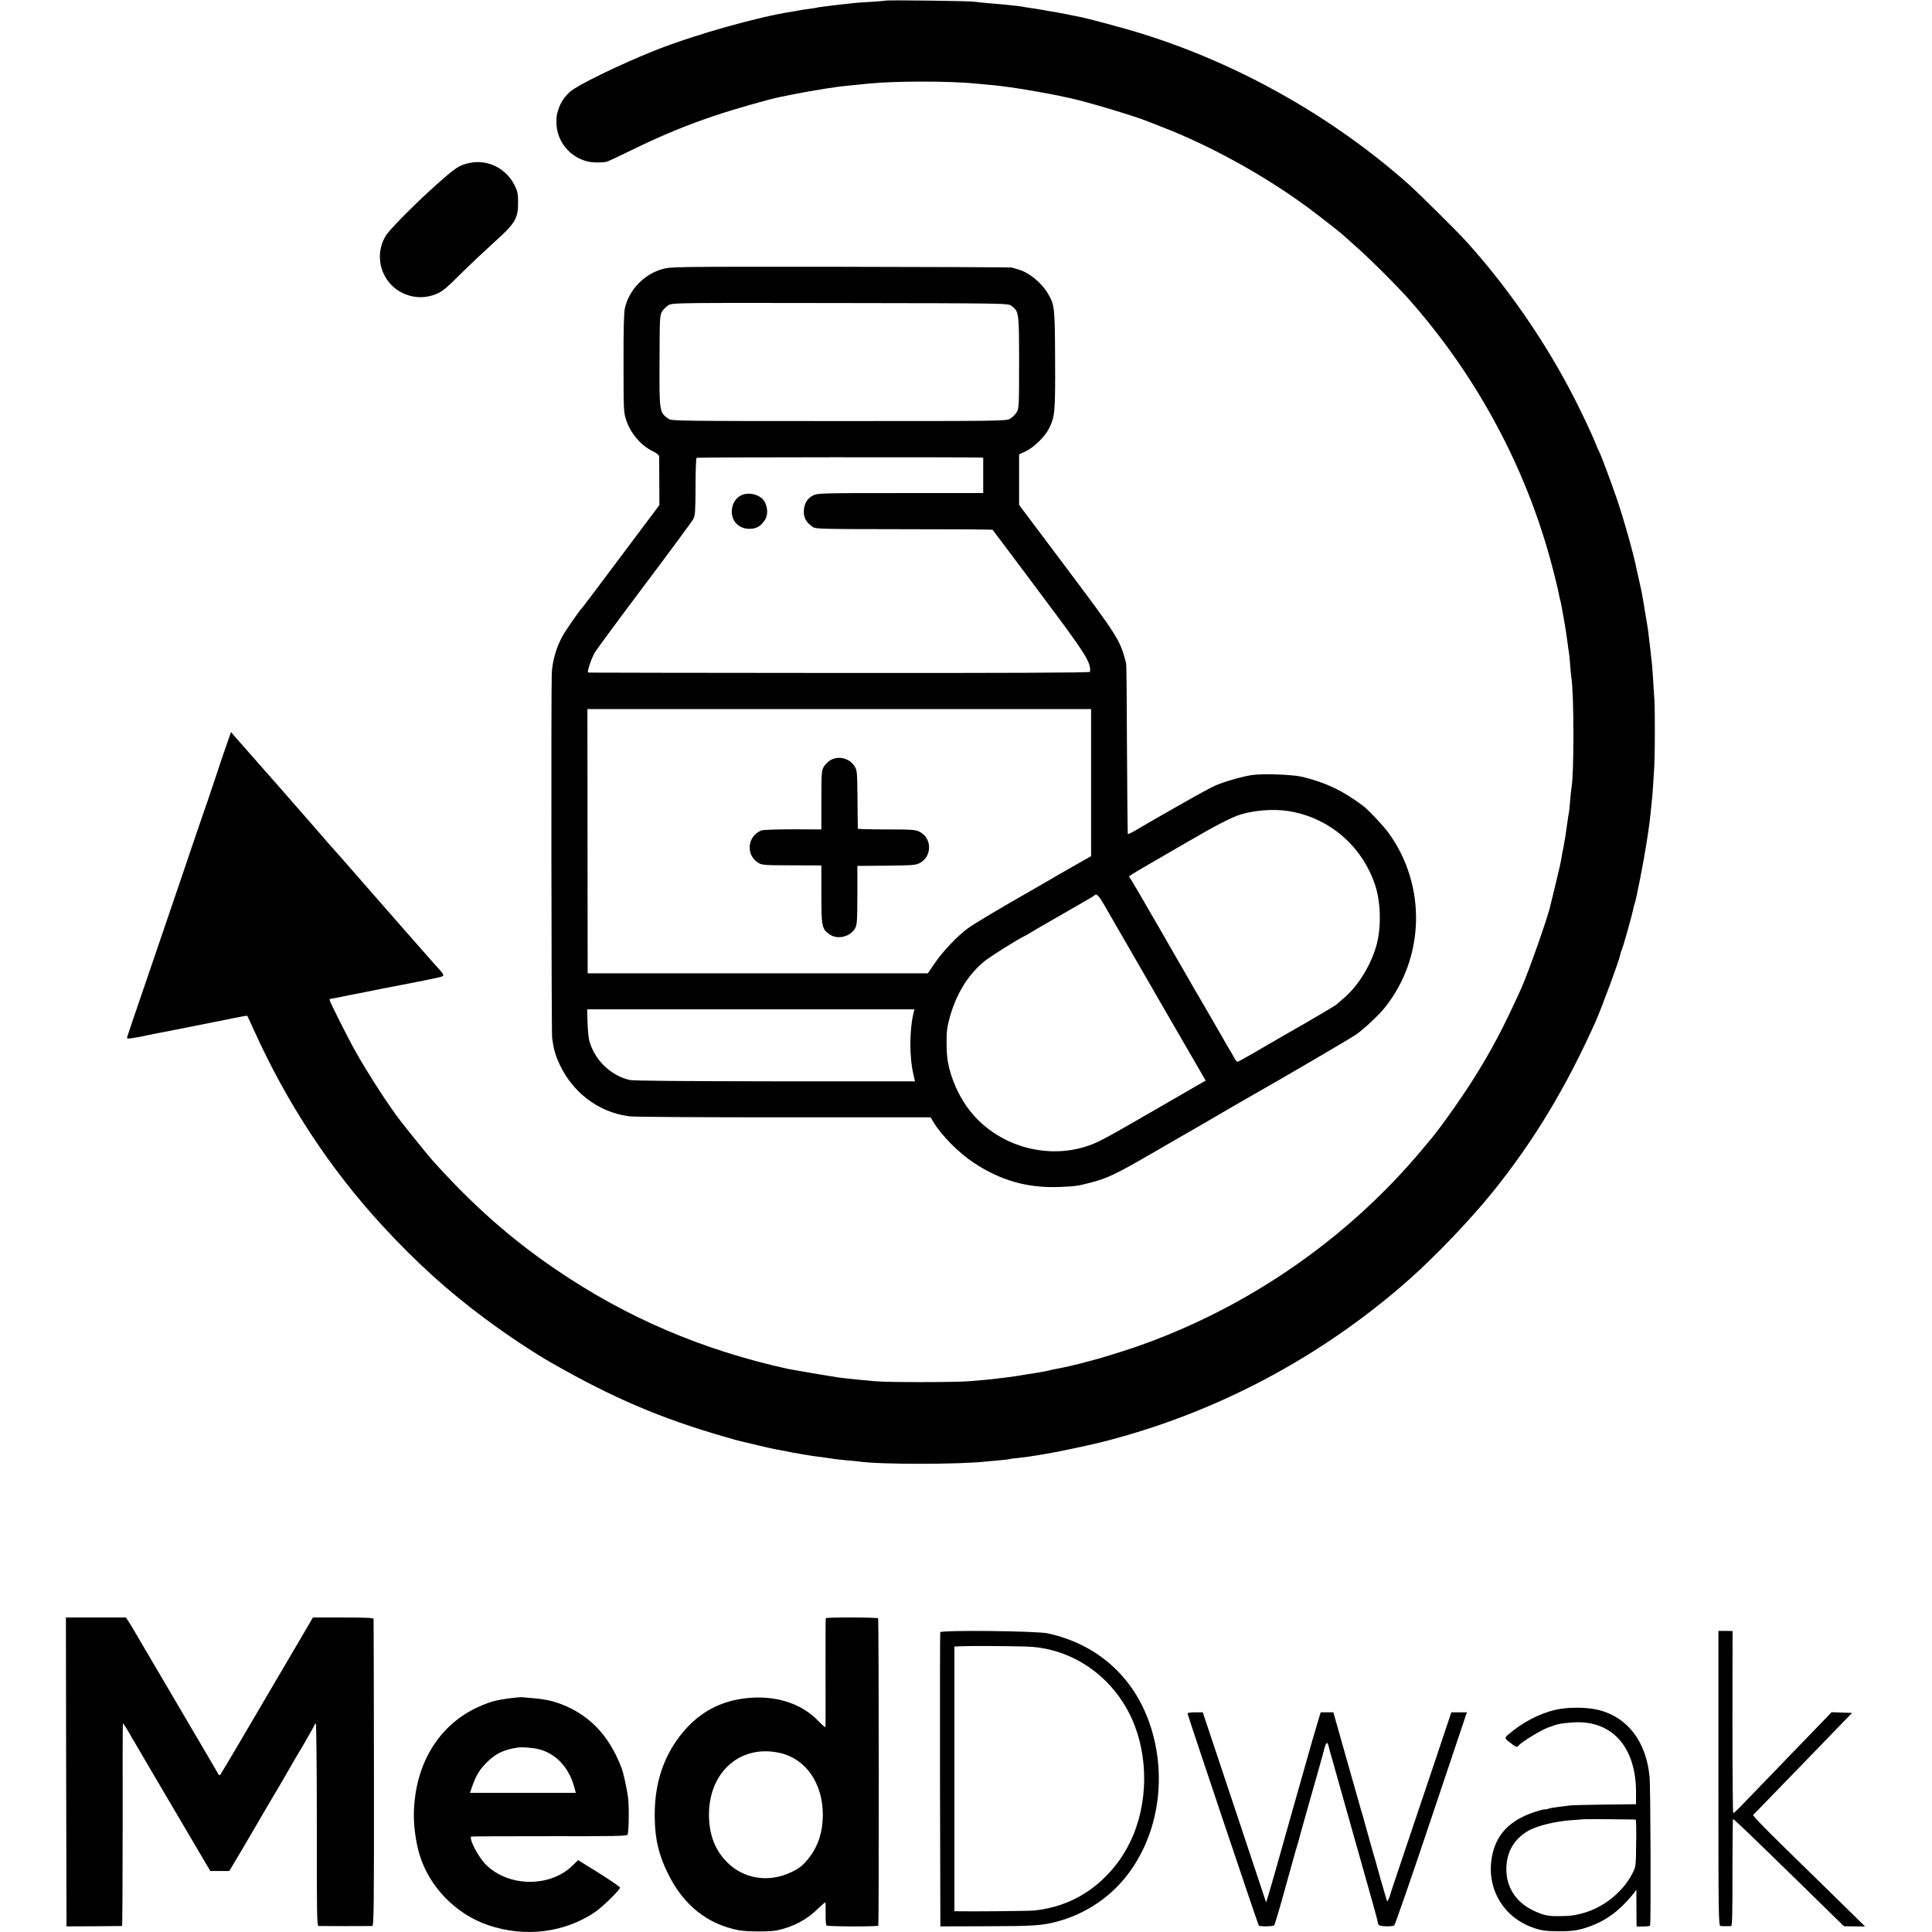
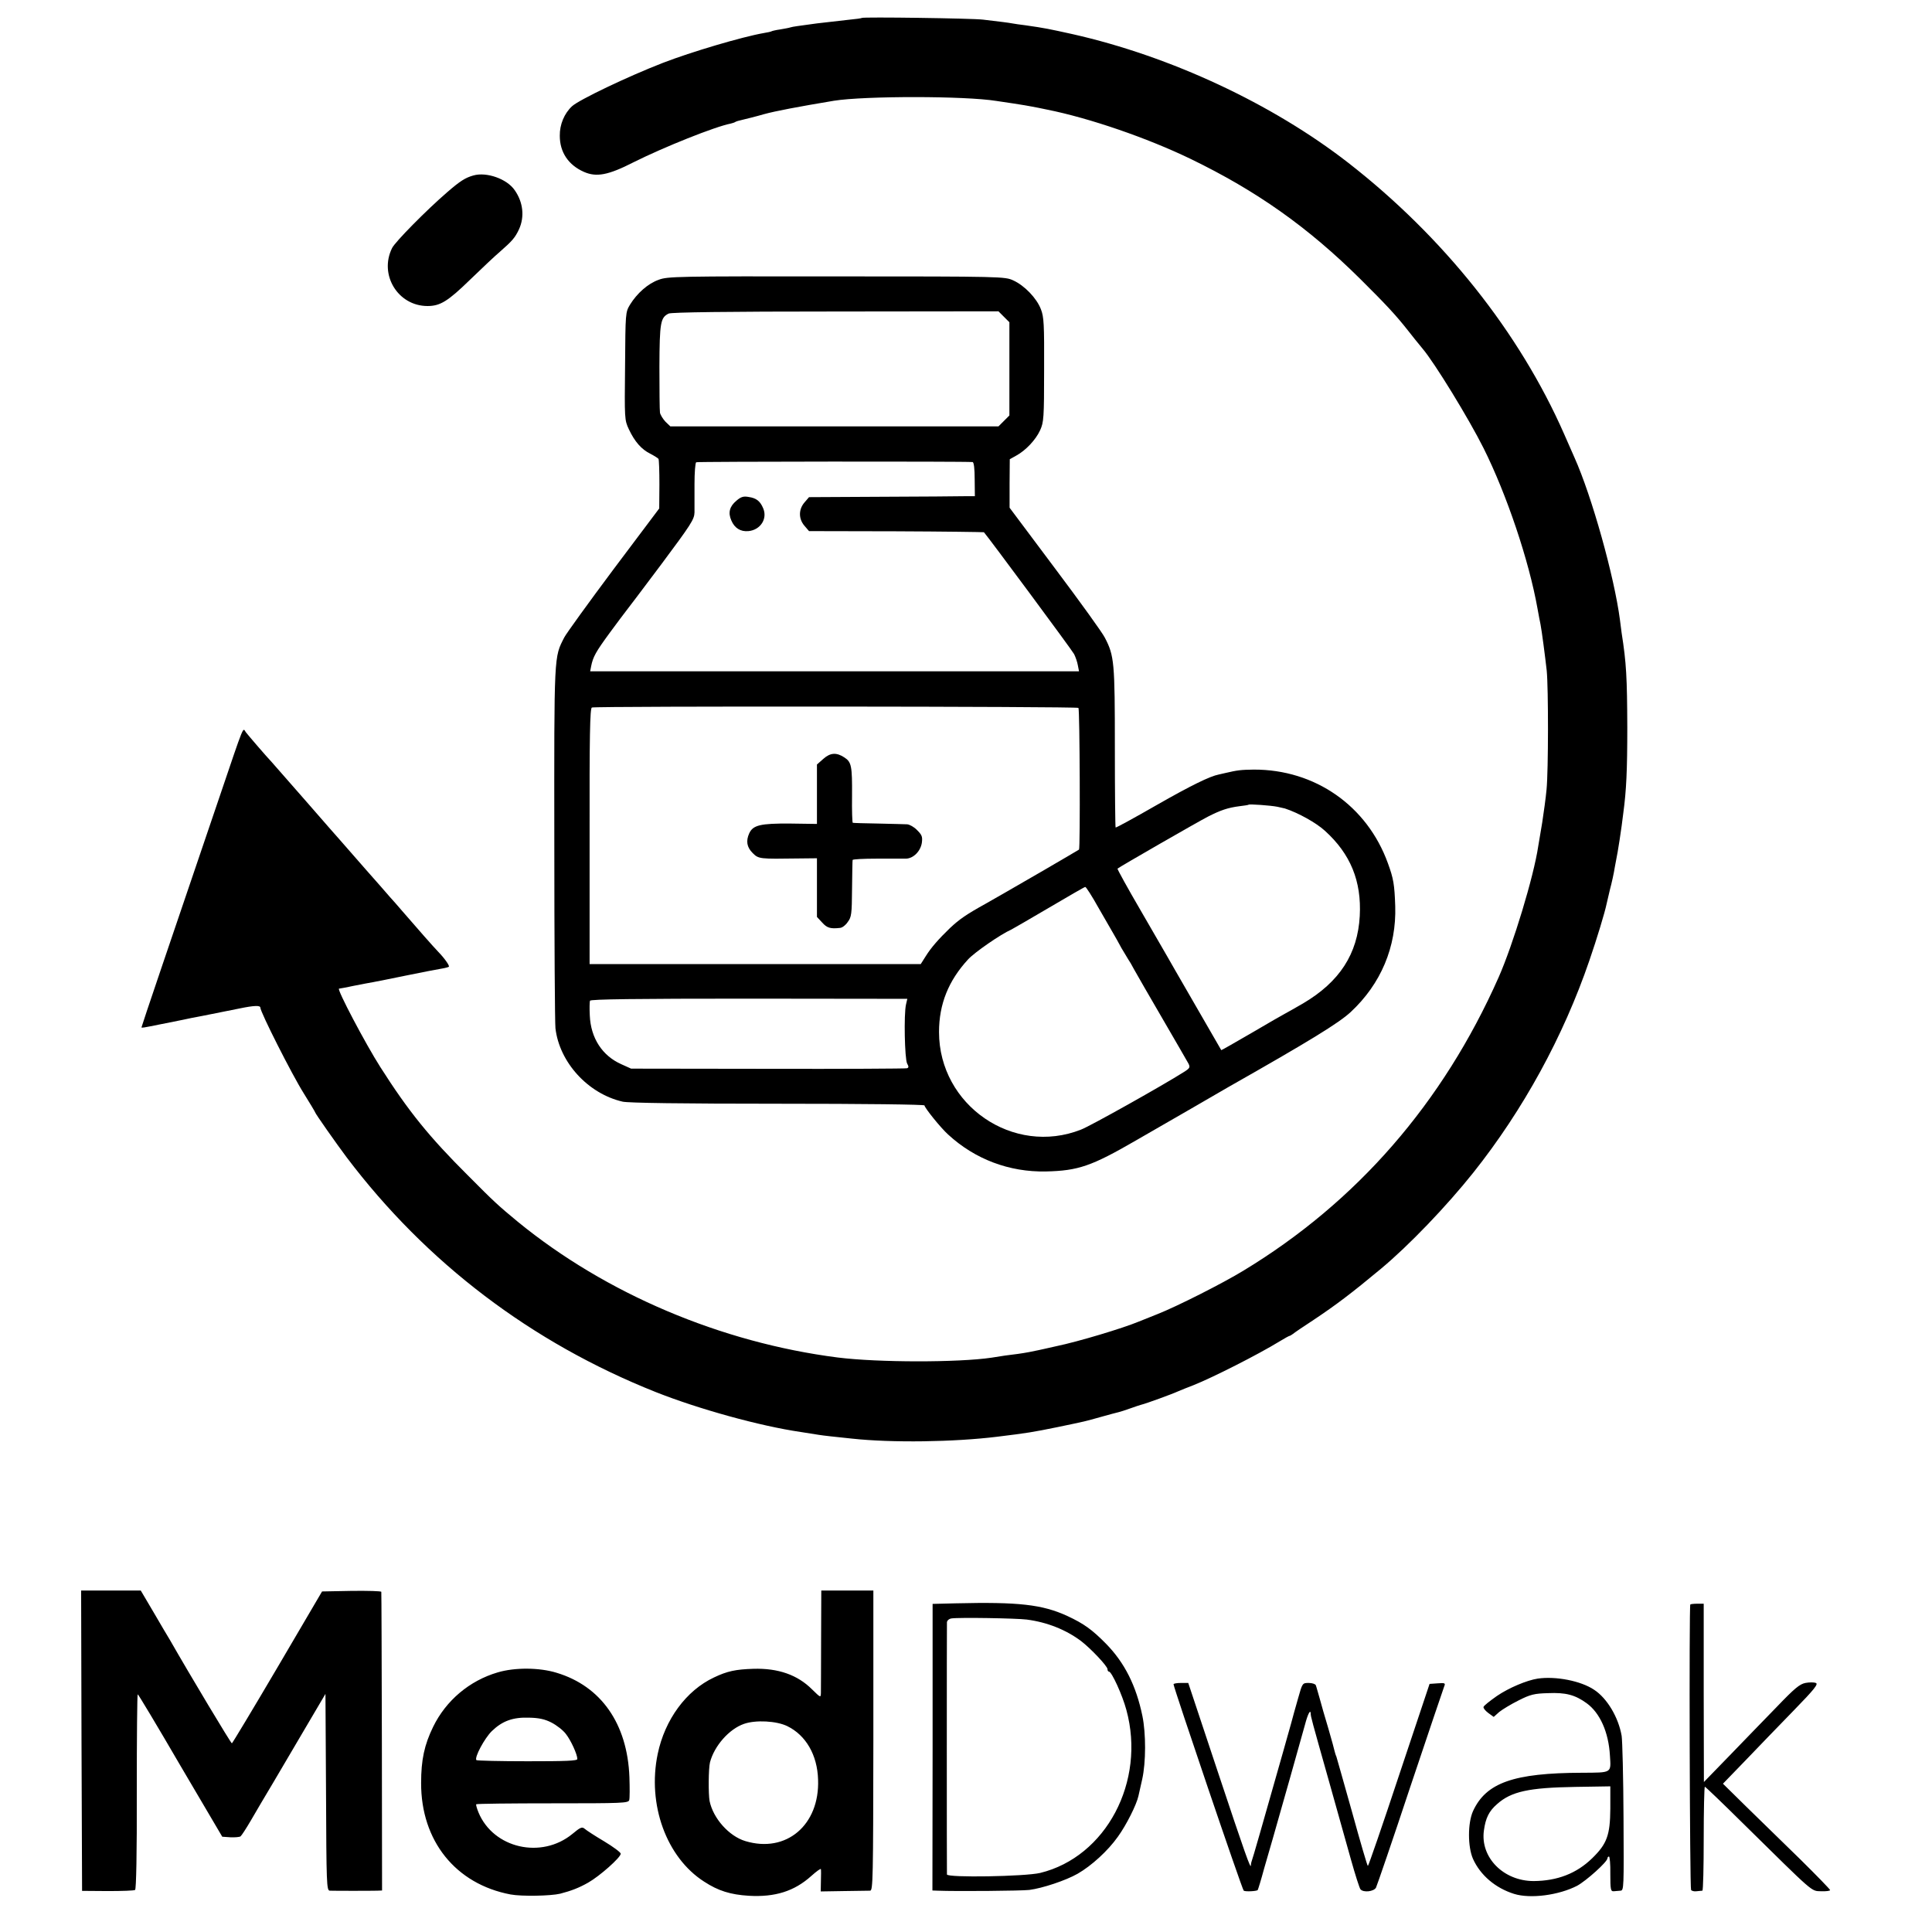
- <svg xmlns="http://www.w3.org/2000/svg" version="1.0" width="1583pt" height="1583pt" viewBox="0 0 1583 1583" preserveAspectRatio="xMidYMid meet">
-   <g transform="translate(0,1583) scale(0.1,-0.1)" fill="#000000" stroke="none">
-     <path d="M7259 15825 c-2 -1 -56 -6 -119 -10 -63 -3 -128 -8 -145 -10 -16 -2 -57 -7 -90 -10 -107 -12 -202 -24 -225 -30 -8 -2 -37 -6 -65 -10 -27 -3 -57 -8 -65 -10 -8 -2 -31 -6 -51 -9 -277 -41 -801 -188 -1129 -318 -287 -114 -645 -288 -702 -342 -58 -55 -85 -103 -105 -186 -2 -8 -4 -34 -4 -57 -3 -180 146 -333 324 -334 36 -1 76 2 89 6 13 4 104 46 203 95 238 117 458 208 690 285 158 53 443 134 529 151 11 2 44 8 71 14 97 20 245 46 306 55 25 3 57 8 70 10 13 2 44 7 69 9 85 9 155 16 205 21 222 22 658 22 885 0 19 -2 67 -6 105 -10 39 -3 85 -8 103 -11 17 -2 49 -6 70 -9 118 -17 301 -49 407 -71 38 -9 78 -17 87 -19 128 -27 545 -152 633 -190 17 -7 68 -27 115 -45 393 -151 844 -400 1200 -663 99 -74 278 -214 295 -232 6 -6 44 -40 85 -76 100 -86 337 -321 442 -439 528 -595 924 -1310 1142 -2068 34 -117 79 -296 90 -355 2 -15 7 -35 10 -45 5 -18 6 -22 32 -167 16 -94 18 -108 29 -190 3 -27 8 -59 10 -70 2 -11 7 -56 10 -100 3 -44 8 -91 10 -105 22 -130 23 -792 1 -905 -2 -11 -7 -58 -11 -105 -3 -47 -8 -92 -10 -100 -2 -8 -7 -35 -10 -60 -3 -25 -8 -56 -10 -70 -2 -14 -7 -45 -10 -70 -4 -25 -11 -65 -16 -90 -6 -25 -13 -63 -16 -85 -3 -22 -23 -112 -45 -200 -22 -88 -41 -169 -44 -181 -16 -84 -179 -546 -238 -679 -144 -319 -248 -517 -399 -755 -104 -165 -292 -428 -362 -506 -5 -7 -28 -33 -50 -60 -617 -739 -1445 -1309 -2360 -1624 -102 -35 -308 -98 -337 -104 -7 -2 -33 -8 -58 -15 -25 -7 -52 -15 -60 -16 -8 -2 -44 -10 -80 -19 -36 -8 -81 -18 -100 -21 -19 -3 -51 -10 -70 -15 -19 -5 -51 -11 -70 -14 -19 -3 -75 -12 -125 -20 -49 -8 -112 -18 -140 -21 -27 -3 -68 -8 -90 -11 -51 -6 -96 -11 -220 -21 -122 -10 -684 -10 -780 0 -38 4 -97 10 -130 12 -33 3 -76 8 -95 10 -19 3 -55 7 -80 10 -44 6 -366 61 -405 69 -705 156 -1321 420 -1900 814 -369 251 -678 524 -1007 889 -29 32 -197 239 -266 328 -90 115 -263 382 -367 566 -55 96 -215 414 -215 427 0 5 6 9 13 9 6 0 46 7 87 16 41 9 100 21 130 26 30 6 66 13 80 16 63 13 183 37 208 41 72 13 332 65 374 75 53 12 53 15 3 71 -17 18 -80 89 -140 158 -61 69 -124 141 -141 160 -17 19 -132 150 -254 290 -210 241 -332 380 -355 404 -6 6 -37 42 -70 81 -61 70 -112 129 -130 149 -9 10 -172 196 -246 281 -42 48 -197 224 -260 295 -32 36 -68 78 -82 93 l-24 29 -52 -149 c-28 -81 -53 -155 -55 -163 -4 -13 -59 -176 -74 -220 -3 -8 -6 -19 -8 -25 -2 -5 -17 -50 -35 -100 -17 -49 -105 -306 -194 -570 -90 -264 -223 -653 -295 -865 -73 -212 -134 -393 -137 -404 -5 -16 -1 -18 33 -13 43 6 76 12 144 27 25 5 56 12 70 14 14 3 117 23 230 45 113 23 216 43 230 46 14 2 81 16 149 30 68 14 125 24 127 22 1 -1 25 -52 53 -114 273 -605 627 -1143 1060 -1612 272 -295 533 -531 836 -756 173 -129 402 -281 543 -361 502 -287 890 -453 1411 -604 41 -12 81 -23 90 -26 9 -2 32 -8 51 -13 60 -15 264 -63 290 -67 14 -2 36 -7 50 -9 82 -17 89 -18 190 -35 55 -9 81 -13 175 -25 28 -4 61 -9 75 -11 14 -2 56 -6 95 -10 38 -3 80 -7 93 -9 160 -25 828 -25 1042 0 19 2 68 6 109 10 41 3 77 8 80 9 3 2 35 7 71 10 66 7 115 14 160 22 14 2 41 7 60 10 81 12 344 68 455 95 934 233 1809 695 2535 1339 218 194 501 490 686 720 333 414 599 855 840 1395 50 114 191 495 200 544 3 14 7 28 10 33 10 16 89 298 100 357 3 14 7 28 9 31 8 13 73 344 93 475 25 155 28 182 46 358 6 48 15 187 21 297 5 97 6 456 0 540 -11 178 -17 268 -20 295 -2 17 -7 57 -10 90 -4 33 -8 71 -10 85 -2 14 -6 48 -9 75 -3 28 -8 61 -11 75 -4 23 -9 53 -21 125 -2 17 -6 41 -9 55 -3 14 -7 40 -10 57 -3 18 -12 63 -21 100 -9 38 -18 79 -21 93 -20 112 -103 409 -166 595 -49 144 -136 375 -147 390 -4 6 -17 37 -30 70 -13 33 -60 137 -106 232 -237 495 -566 987 -939 1403 -72 81 -398 404 -483 480 -626 555 -1394 988 -2189 1235 -126 40 -450 127 -517 139 -12 2 -59 12 -106 21 -47 9 -98 19 -115 21 -16 3 -52 9 -80 14 -27 5 -70 12 -95 15 -25 3 -52 8 -60 10 -20 5 -166 20 -295 30 -38 3 -83 8 -100 11 -33 6 -721 15 -726 9z" />
-     <path d="M3849 14495 c-70 -14 -103 -32 -186 -102 -175 -147 -455 -423 -499 -490 -83 -130 -64 -301 46 -411 86 -86 216 -118 330 -83 77 24 99 41 248 190 70 69 188 180 262 247 170 152 195 193 195 323 0 74 -4 94 -29 143 -68 138 -219 214 -367 183z" />
-     <path d="M5423 13624 c-148 -43 -269 -170 -303 -319 -8 -33 -12 -187 -11 -450 0 -382 1 -403 21 -465 37 -111 120 -209 218 -257 30 -14 52 -32 53 -42 0 -9 1 -102 1 -208 l1 -191 -314 -419 c-172 -230 -315 -420 -319 -423 -17 -14 -140 -192 -163 -235 -51 -95 -82 -206 -86 -305 -6 -128 -3 -2946 3 -2985 13 -89 19 -113 42 -172 104 -260 327 -437 594 -470 36 -5 605 -8 1265 -8 l1200 0 24 -40 c64 -106 205 -250 326 -330 220 -146 438 -209 695 -201 137 5 159 8 270 37 133 35 199 66 490 234 107 62 211 122 230 133 35 19 278 160 440 255 47 27 105 61 130 75 309 175 833 482 882 516 69 49 184 157 237 223 325 409 339 994 33 1422 -42 60 -171 197 -217 231 -167 124 -302 188 -495 235 -79 19 -331 28 -415 14 -84 -13 -229 -55 -300 -87 -33 -14 -150 -78 -260 -141 -110 -63 -213 -122 -230 -131 -16 -10 -73 -42 -125 -73 -52 -31 -96 -54 -99 -51 -2 2 -5 313 -7 692 -1 378 -4 696 -7 707 -49 191 -65 216 -491 784 l-386 514 0 207 0 207 52 24 c67 31 158 119 192 186 50 99 53 135 51 568 -2 433 -4 445 -59 540 -52 88 -154 172 -239 196 -23 7 -49 14 -57 17 -8 2 -640 5 -1404 6 -1388 1 -1389 1 -1463 -20z m2864 -300 c62 -46 63 -51 63 -464 0 -357 -1 -377 -20 -408 -11 -18 -34 -41 -52 -52 -33 -20 -53 -20 -1403 -20 -1272 0 -1373 1 -1395 17 -78 54 -78 53 -76 478 1 350 2 372 21 403 11 19 36 42 55 53 34 18 84 18 1407 16 1370 -2 1372 -2 1400 -23z m-256 -1243 l25 -1 0 -145 0 -145 -678 0 c-648 0 -680 -1 -716 -19 -49 -25 -76 -73 -76 -133 0 -52 19 -86 68 -122 27 -21 36 -21 751 -22 399 0 726 -2 728 -5 2 -2 173 -229 379 -505 389 -519 428 -581 419 -659 -1 -7 -688 -10 -2044 -9 -1123 1 -2049 2 -2059 3 -15 1 -15 6 2 61 10 33 30 80 44 105 15 24 198 273 408 552 210 279 390 523 399 541 15 28 17 66 18 264 0 137 4 234 9 237 8 5 2189 6 2323 2z m909 -2663 l0 -603 -97 -55 c-140 -80 -178 -101 -278 -160 -49 -29 -108 -62 -130 -75 -224 -127 -461 -268 -506 -302 -85 -63 -202 -186 -268 -282 l-59 -86 -1393 0 -1394 0 -1 1083 -1 1082 2064 0 2063 0 0 -602z m1613 -233 c332 -51 602 -280 712 -600 48 -141 54 -342 16 -490 -44 -166 -152 -344 -270 -443 -31 -26 -58 -50 -61 -53 -5 -6 -189 -115 -270 -161 -54 -30 -263 -151 -419 -242 -62 -36 -117 -66 -122 -66 -5 0 -18 17 -29 38 -11 20 -30 53 -42 72 -12 19 -31 53 -43 75 -13 22 -71 123 -130 225 -59 102 -117 201 -128 220 -88 155 -474 823 -493 852 l-24 37 28 19 c15 10 81 49 147 87 66 38 201 116 300 174 224 131 367 205 436 226 117 37 273 48 392 30z m-1510 -762 c24 -43 54 -94 65 -113 11 -19 60 -105 110 -190 202 -351 442 -767 548 -949 l113 -195 -72 -41 c-40 -23 -148 -86 -242 -140 -93 -54 -183 -106 -200 -115 -16 -10 -91 -53 -165 -95 -74 -43 -167 -93 -207 -112 -354 -164 -798 -56 -1044 253 -89 112 -156 260 -182 401 -14 71 -15 241 -2 298 47 221 149 402 296 525 51 42 278 185 339 213 8 4 22 11 30 17 8 5 53 32 100 59 47 27 105 60 130 75 25 14 81 46 125 72 149 85 173 99 181 107 18 18 35 2 77 -70z m-1556 -885 c-36 -143 -37 -366 -3 -511 l13 -57 -1146 0 c-743 1 -1162 4 -1191 11 -155 35 -287 163 -331 319 -7 25 -13 93 -15 153 l-3 107 1341 0 1340 0 -5 -22z" />
-     <path d="M6070 11770 c-46 -24 -73 -72 -74 -131 -1 -82 60 -142 144 -142 57 0 91 19 127 72 24 35 25 94 3 141 -29 65 -132 95 -200 60z" />
-     <path d="M6802 9600 c-18 -11 -41 -34 -52 -52 -18 -31 -20 -51 -20 -274 l0 -240 -232 1 c-129 0 -244 -4 -258 -9 -119 -46 -132 -205 -23 -268 26 -16 60 -18 271 -18 l242 -1 0 -237 c0 -265 4 -286 69 -329 65 -44 166 -19 207 50 16 29 18 56 19 272 l0 240 239 2 c221 3 241 4 276 24 100 57 96 205 -8 255 -32 16 -67 18 -269 18 -128 0 -234 3 -234 6 -1 3 -2 111 -3 240 -2 222 -3 238 -23 270 -43 69 -133 91 -201 50z" />
-     <path d="M542 1312 l3 -1266 225 1 c124 1 227 2 230 2 3 1 5 374 5 831 -1 456 0 830 2 830 4 0 43 -63 75 -120 21 -37 208 -355 595 -1012 l46 -78 78 0 78 0 88 148 c48 81 93 157 100 170 7 13 50 87 96 165 130 219 200 339 218 372 9 17 58 100 108 184 50 85 91 159 91 164 0 4 4 6 8 3 4 -3 8 -376 8 -830 -1 -727 1 -826 14 -827 19 -1 420 -1 440 0 13 1 15 147 14 1254 -1 688 -2 1257 -3 1263 -1 8 -76 11 -249 11 l-248 0 -114 -195 c-63 -108 -147 -250 -186 -316 -225 -385 -448 -763 -457 -774 -8 -11 -12 -10 -20 5 -6 10 -47 81 -92 158 -46 77 -92 156 -103 175 -11 19 -115 197 -232 395 -117 198 -224 380 -238 405 -14 25 -40 68 -57 96 l-33 51 -246 0 -246 0 2 -1265z" />
-     <path d="M6766 2571 c-2 -3 -2 -204 -2 -446 1 -242 1 -443 -1 -447 -2 -3 -26 18 -55 48 -143 151 -363 219 -609 188 -233 -30 -413 -142 -556 -346 -126 -181 -185 -395 -178 -648 4 -167 34 -290 105 -435 127 -263 324 -421 585 -471 67 -12 261 -13 315 0 137 31 245 89 336 181 30 29 55 50 57 47 2 -4 2 -47 2 -95 -1 -52 2 -90 8 -94 15 -9 418 -10 423 -1 7 10 5 2508 -1 2518 -6 9 -424 10 -429 1z m-371 -1105 c211 -50 348 -251 347 -510 -1 -134 -37 -248 -108 -341 -50 -66 -80 -91 -149 -124 -185 -89 -391 -58 -529 82 -97 98 -146 224 -147 384 -2 357 261 585 586 509z" />
-     <path d="M7704 2456 c-2 -6 -3 -551 -2 -1210 l3 -1200 357 1 c409 1 471 5 597 38 218 57 415 183 557 356 246 301 337 728 242 1134 -107 458 -424 774 -873 872 -91 20 -874 28 -881 9z m701 -117 c349 -9 666 -209 838 -529 159 -297 176 -693 42 -1017 -59 -140 -137 -254 -246 -358 -155 -148 -342 -234 -564 -259 -31 -4 -525 -9 -632 -6 l-23 0 0 1085 0 1084 78 3 c75 3 348 1 507 -3z" />
-     <path d="M14080 1259 c0 -1144 1 -1209 18 -1210 20 -2 73 -2 87 0 8 1 11 141 10 437 0 240 2 437 5 439 5 3 128 -115 545 -522 127 -124 260 -255 297 -291 l67 -65 86 -1 87 -1 -224 220 c-124 121 -332 325 -463 453 -131 128 -235 236 -231 240 15 15 482 497 516 532 19 20 94 97 165 171 l130 134 -84 3 -84 3 -65 -68 c-36 -37 -176 -183 -312 -323 -136 -140 -287 -297 -335 -347 -48 -51 -90 -91 -94 -89 -3 2 -6 339 -6 748 l1 744 -58 1 -58 0 0 -1208z" />
-     <path d="M4175 1915 c-111 -15 -159 -28 -249 -68 -329 -145 -528 -471 -535 -877 -2 -99 16 -233 45 -331 79 -268 299 -494 567 -584 302 -101 621 -61 872 108 63 43 205 182 205 201 0 6 -77 59 -171 118 l-172 107 -44 -43 c-185 -183 -527 -179 -713 7 -64 65 -144 221 -117 229 7 2 295 3 640 3 491 -1 630 1 638 11 12 14 15 243 4 314 -11 74 -36 188 -49 225 -88 236 -223 398 -415 495 -108 54 -190 76 -316 86 -38 3 -77 6 -85 8 -8 1 -55 -3 -105 -9z m196 -409 c160 -20 287 -142 334 -318 l13 -48 -433 0 -434 0 18 53 c31 89 61 139 120 197 64 64 122 95 212 114 60 12 84 12 170 2z" />
-     <path d="M12738 1819 c-127 -30 -267 -104 -377 -199 -37 -32 -38 -31 30 -82 33 -24 39 -26 50 -12 26 31 184 128 245 150 81 30 101 34 202 41 320 22 520 -202 517 -581 l0 -89 -265 -3 c-146 -2 -274 -5 -285 -8 -11 -2 -49 -7 -85 -11 -35 -4 -74 -11 -87 -16 -13 -5 -23 -7 -23 -4 0 2 -24 -3 -52 -11 -215 -63 -334 -172 -377 -346 -64 -263 69 -516 321 -609 73 -27 109 -32 218 -33 116 0 160 6 251 38 134 47 248 130 351 256 l36 45 0 -110 c0 -60 1 -128 1 -150 l1 -40 52 0 c29 0 55 3 58 7 8 10 4 1133 -4 1218 -27 289 -179 489 -417 549 -99 25 -258 25 -361 0z m664 -898 c4 0 6 -88 4 -193 -2 -192 -2 -193 -32 -250 -81 -158 -246 -286 -424 -329 -66 -16 -85 -18 -171 -19 -92 -2 -133 7 -214 45 -155 73 -236 213 -221 377 11 125 75 221 185 281 70 39 223 75 344 83 56 4 103 7 104 8 2 2 414 -1 425 -3z" />
-     <path d="M9730 1791 c0 -11 578 -1733 584 -1738 9 -10 118 -8 126 2 6 8 49 153 85 285 19 70 78 281 85 305 12 37 50 172 55 194 2 9 32 113 65 231 53 186 94 330 103 365 2 6 9 34 17 63 15 58 26 66 36 25 3 -16 17 -66 31 -113 13 -47 26 -92 28 -100 2 -8 52 -184 110 -390 58 -206 108 -382 110 -390 2 -8 31 -111 64 -228 34 -117 61 -220 61 -228 0 -8 6 -17 13 -20 28 -10 108 -10 121 0 7 6 144 401 304 879 l291 867 -64 0 -63 0 -38 -112 c-20 -62 -131 -392 -246 -733 -115 -341 -211 -627 -213 -635 -6 -28 -26 -73 -29 -69 -2 2 -27 87 -56 189 -28 102 -55 199 -61 215 -5 17 -27 95 -49 175 -22 80 -46 165 -54 190 -7 25 -60 210 -117 412 l-104 368 -52 0 -52 0 -26 -87 c-34 -114 -53 -180 -65 -223 -6 -19 -71 -251 -146 -515 -132 -470 -154 -547 -191 -672 l-19 -61 -259 779 -260 779 -62 0 c-35 0 -63 -4 -63 -9z" />
-   </g>
+ <svg xmlns="http://www.w3.org/2000/svg" version="1" width="1365.333" height="1365.333" viewBox="0 0 1024 1024">
+   <path d="M456.8 9.5c-.2.2-3 .6-6.3.9l-17.5 2c-10.2 1.4-12.7 1.7-14 2.1-.8.3-3.3.7-5.5 1.1-2.2.3-4.3.8-4.6 1-.3.2-2.1.6-4 .9-11.5 2-38.5 10-53.5 15.8-18.8 7.3-44.5 19.6-48.2 23-4.1 3.8-6.6 9.7-6.5 15.7 0 8.7 4.6 15.5 12.8 19.1 6.6 2.9 12.8 1.8 26.3-5.1 16.2-8.1 43.2-18.9 51.5-20.5.9-.2 2.1-.6 2.5-.9.5-.3 1.9-.7 3.3-1 2.1-.5 7.8-1.9 11.9-3.1 5.8-1.6 17.8-3.9 37-7.1 16.3-2.6 69.5-2.6 86.1.1 1.3.2 5.6.8 9.4 1.4 3.9.6 8.1 1.3 9.5 1.6 1.4.2 5 1 8 1.6 22.5 4.5 53 15 76 26.1 35.1 17 62.4 36.3 90.1 63.8 13.7 13.6 18.7 19 25.1 27.1 2.5 3.2 5.3 6.7 7.8 9.7 6.3 7.4 24.5 37.1 32.3 52.7 12.3 24.6 24.1 59.7 28.6 85 .6 3.3 1.3 7.1 1.6 8.4.7 3.6 2.4 16.6 3.3 24.6.9 9.2.9 52.8-.1 63-.4 4.4-1.5 12.3-2.3 17.5-.9 5.2-1.8 10.8-2.1 12.5-2.4 16.2-13.4 52.3-21 69.5-29.5 66.6-75.2 119.1-135.3 155.5-10.8 6.6-35.1 18.9-45.5 23-3.8 1.5-8.3 3.3-10 4-8.4 3.5-32 10.6-43.6 13-4.1.9-8.3 1.9-9.4 2.1-2.6.6-7.3 1.5-11 2-3.7.4-10 1.3-14 2-17.5 2.6-60 2.6-81.5-.1-61.8-7.9-122.9-33.8-169.5-71.9-10.4-8.6-12.4-10.4-26.5-24.6-20.5-20.4-31.5-34-46.4-57.4-7.8-12.2-23.3-41.6-21.9-41.6.4 0 4-.7 7.8-1.5 3.9-.8 8.4-1.6 10-1.9 1.7-.3 9.8-1.9 18-3.6 8.3-1.7 16.6-3.3 18.5-3.6 1.9-.3 3.7-.8 3.9-1 .5-.5-2.2-4.4-5.6-7.9-2.6-2.7-11.4-12.7-18.9-21.4-1.6-1.9-3.4-3.9-3.9-4.5-.6-.6-4.2-4.7-8-9.1-3.9-4.4-7.2-8.2-7.5-8.5-.3-.3-3.4-3.9-7-8s-6.7-7.7-7-8c-.3-.3-8.2-9.3-17.5-20-9.4-10.7-17.7-20.2-18.5-21.1-2.5-2.6-12.4-14.1-13.7-15.8-1.7-2.4-.4-5.7-14 34.4C90.1 499.5 75 544 75 544.5c0 .4 1.1.2 9.5-1.5 2.8-.6 6.1-1.2 7.5-1.5 1.4-.3 3.6-.7 5-1 2.6-.6 5.7-1.2 10-2 1.4-.3 3.6-.7 5-1 1.4-.3 4.8-1 7.5-1.5 2.8-.6 6.1-1.2 7.5-1.5 7.7-1.6 11-1.7 11-.4 0 2.3 16.7 35.4 23 45.4 3.3 5.3 6 9.8 6 10 0 .6 11.4 16.8 16.8 24 42.3 55.9 97.9 98.1 163.7 124.3 22.7 9 55.1 18 77 21.2 3.9.6 8.1 1.3 9.5 1.5 2.5.4 7.9 1 17.6 2 21.2 2.3 54.1 1.8 76.9-1 16.3-2 18.7-2.4 32-5.1 15.3-3.2 14.1-2.9 23-5.4 4.2-1.2 8.4-2.3 9.3-2.5.9-.2 3.7-1.1 6.2-2 2.5-.9 5.2-1.8 6-2 2.2-.5 16-5.5 19.5-7.1 1.7-.7 5.3-2.2 8-3.2 10.1-4 34.4-16.3 45.8-23.3 2.6-1.6 5-2.9 5.3-2.9.2 0 1-.5 1.7-1 .7-.6 5.5-3.9 10.9-7.4 12-8 20.2-14.2 35.7-27.1 14.9-12.4 34.8-33.2 49-51 26.4-33.2 47.7-72.1 61.5-112.4 4-11.6 8.2-25.5 9.1-29.9.2-.9 1-4.4 1.8-7.7.9-3.3 2.1-8.7 2.6-12 .6-3.3 1.3-6.9 1.5-8 .5-2.8 1.5-9.3 2.1-13.7.3-2.1.7-5.3.9-7 1.6-11.9 2.1-22.4 2.1-45.3-.1-26.4-.5-34.2-3-50-.3-2.2-.7-5.4-.9-7-3-22.9-14.9-65.5-24.1-86-.7-1.6-3.2-7.3-5.5-12.5-23.7-53.9-64-104.5-114.5-143.8-40.2-31.2-94.1-56.4-146-68.1-12.7-2.8-14.5-3.2-25-4.7-2.7-.3-5.9-.8-7-1-2.1-.4-6.2-.9-15.5-2-5.6-.7-63.6-1.5-64.2-.9z" />
+   <path d="M250.9 93c-4.3 1.2-7.1 3-13.9 8.9-10.8 9.3-27.7 26.4-29.2 29.6-7 14.1 3.1 30.7 18.8 30.7 6.7 0 10.8-2.5 22.6-14 6.2-6 13.3-12.7 15.8-14.8 6.5-5.7 8-7.4 10.1-11.9 3-6.6 2.2-14.3-2.3-20.7-4.1-6-14.9-9.8-21.9-7.8zM349.1 148.3c-5.7 2-11.5 7.2-15.2 13.2-2.4 4-2.4 4.3-2.6 32.5-.3 28-.3 28.6 2 33.5 3.1 6.6 6.7 10.7 11.4 13 2.1 1.1 4 2.3 4.3 2.7.3.4.5 6.5.5 13.5l-.1 12.8-24.2 32.2c-13.3 17.8-25 34-26.1 36.1-5.5 10.8-5.4 7.8-5.3 109.2 0 51.4.3 95.5.6 98 2.1 18.1 17.3 34.7 35.6 38.9 2.9.7 32.2 1.1 82.3 1.1 45.9 0 77.7.4 77.7.9 0 1.2 8.6 11.9 12.5 15.4 14.2 13.1 32.4 20 51.9 19.6 17.1-.4 24.1-2.8 47.6-16.4 7.4-4.3 20.7-11.9 29.5-17l19.5-11.3c43.2-24.5 58.5-33.9 64.9-39.8 16-14.9 24.3-34.5 23.6-56.2-.4-11.4-.9-14.5-3.9-22.7-11-30.4-38.6-49.7-71.1-49.6-6.8.1-8.6.3-15 1.8-1.6.4-3.2.7-3.5.8-4.7.9-14.9 5.9-32.6 16-12 6.9-21.9 12.3-22.1 12.1-.2-.2-.4-19.3-.4-42.5 0-45.1-.3-48.5-5.3-58.1-1.2-2.5-13.1-19-26.4-36.7l-24.1-32.2v-12.9l.1-12.8 3.4-1.9c5-2.7 10.4-8.4 12.7-13.5 1.9-4.2 2.1-6.4 2.1-32 .1-24.1-.1-28.1-1.7-32.1-2.2-5.8-8.7-12.6-14.7-15.3-4.4-2-5.6-2.1-93.7-2.1-84.9-.1-89.5 0-94.2 1.8zm183 19.6l2.9 2.9v49.4l-2.9 2.9-2.9 2.9H355.3l-2.6-2.5c-1.3-1.4-2.7-3.6-2.9-4.8-.2-1.2-.3-12.2-.3-24.4.1-23.5.6-26 4.9-28.1 1.4-.7 31.2-1.1 88.4-1.1l86.4-.1 2.9 2.9zm-16.6 77c.7.1 1.1 3.7 1.1 9.1l.1 9h-5.6c-3.1.1-22.9.2-43.9.3l-38.4.2-2.4 2.8c-3.2 3.7-3.2 8.7 0 12.4l2.4 2.8 46.2.1c25.4.1 46.3.4 46.5.5 2.4 2.7 46.8 62.6 47.8 64.6.8 1.6 1.7 4.2 2 6l.6 3.1H312.8l.5-2.6c1-5.1 2.5-7.7 9.8-17.7 4.1-5.5 7.9-10.7 8.6-11.5.7-.8 9.1-12 18.8-24.9 15.8-21.2 17.5-23.8 17.6-27.5v-15.1c0-6 .4-11.2.9-11.5.6-.4 142.1-.5 146.5-.1zm56.1 130.3c.7.8 1 74.6.3 75.1-.2.2-8.5 5-18.4 10.8-9.9 5.7-19.2 11.1-20.6 11.9-1.4.8-6.2 3.5-10.5 6-10.3 5.7-14 8.3-18.9 12.9-5.9 5.7-10 10.3-12.9 15L488 511H312.5v-67.8c-.1-53.2.2-67.8 1.2-68.2 1.9-.8 257.1-.6 257.9.2zM677 427.6c1.9.4 3.7.8 4 .9 7.1 2.3 16.6 7.6 21.2 11.8 13.6 12.3 19.5 26.7 18.5 45.2-1.1 20.1-10.7 34.9-30 46.3-4.5 2.6-8.9 5.1-9.7 5.5-.8.4-8.7 4.9-17.5 10.1-8.8 5.1-16.1 9.3-16.2 9.2-.1-.1-20.7-35.8-24.3-42.1-2.5-4.4-3-5.3-18.4-31.9-7-12-12.5-22-12.3-22.2.8-.8 42.7-24.9 48-27.6 6.7-3.4 10.5-4.7 16.7-5.5 2.5-.3 4.6-.6 4.8-.8.5-.4 11.7.4 15.2 1.1zm-94.8 53.5c3.5 6 7 12.2 7.9 13.7.9 1.5 2.8 4.9 4.3 7.7 1.6 2.7 3.2 5.4 3.6 6 .4.5 1.9 3 3.2 5.5 1.4 2.5 8.1 14.2 15 26s13 22.5 13.7 23.7c1 2 .8 2.5-2.6 4.6-10.5 6.7-49.5 28.6-54.3 30.4-35.9 14.2-75.3-12.9-75.3-51.7 0-14.8 5-27.2 15.4-38.5 3.5-3.8 17.4-13.4 22.9-15.8.8-.4 9.8-5.6 20-11.6s18.8-11 19.2-11c.4-.1 3.6 4.9 7 11zm-102 51.3c-1.2 5.2-.7 28.9.6 31.3.9 1.6.9 2.2-.1 2.5-.6.2-33.8.4-73.7.3l-72.5-.1-5.1-2.3c-10.2-4.5-16.3-13.9-16.8-25.9-.2-3.7-.1-7.2.1-7.8.3-.8 24.5-1.1 84.3-1.1l83.9.1-.7 3z" />
+   <path d="M390.3 265.4c-3.6 3-4.5 6.3-2.7 10.4 1.7 4.1 4.9 6.1 9.1 5.7 6.3-.6 10.2-6.5 7.8-12.1-1.6-3.8-3.6-5.4-7.7-6-2.7-.5-4.1-.1-6.5 2zM436.4 402.2l-3.4 3v31.5l-14.2-.2c-15.7-.1-19.7.8-21.7 5.2-1.8 4-1.3 7.3 1.8 10.4 3.2 3.2 3.6 3.2 24.4 2.9l9.7-.1V486l2.8 3c2.5 2.8 4.3 3.4 9.5 2.8 1.1-.1 2.9-1.4 4-3.1 2-2.6 2.2-4.2 2.3-17.5.1-8.1.2-15 .3-15.4.1-.4 5.8-.7 12.9-.7h15.4c3.9-.1 7.7-3.9 8.4-8.4.4-3.2.1-4.1-2.5-6.7-1.6-1.7-4-3-5.3-3.1-1.3-.1-8.1-.2-15.3-.4-7.1-.1-13.2-.3-13.5-.4-.3 0-.5-6.5-.4-14.4.1-15.6-.3-17.8-4-20.2-4.2-2.8-7.5-2.6-11.2.7zM43.2 922.6l.3 79.6 13.6.1c7.4 0 14-.2 14.5-.6.6-.3 1-19.6.9-52.1 0-28.4.2-51.6.5-51.6s10.5 17 22.6 37.8l22.2 37.7 4.3.3c2.4.1 4.9-.1 5.4-.5.6-.5 3-4.2 5.4-8.3 2.4-4.1 7.8-13.4 12.1-20.5 4.2-7.2 12.1-20.6 17.6-29.9l9.9-16.8.3 52.1c.2 48.7.3 52.1 2 52.2 2.5.1 22.2.1 25.2 0l2.5-.1-.1-78.7c-.1-43.4-.2-79.1-.3-79.6-.1-.4-7.1-.6-15.7-.5l-15.7.3-23.6 40.2c-13 22.1-23.9 40.2-24.2 40.3-.5 0-22.1-36-32.9-54.9-.9-1.4-4.7-7.9-8.5-14.4L74.6 843H43l.2 79.6zM435.2 868.7c0 14.2-.1 27-.1 28.5-.1 2.7-.1 2.7-4.7-1.8-7.7-7.7-18-11.3-31.1-10.9-9.3.3-13.8 1.2-20.9 4.6-14.7 6.9-26 22.3-29.8 40.5-5.6 26.8 4.6 54.9 24.6 67.7 7.5 4.9 14 6.9 23.7 7.5 13.9.8 24.1-2.4 33.1-10.5 2.8-2.5 5-4.1 5.1-3.6.1.4.1 3.3 0 6.3l-.1 5.5 12.3-.2c6.7-.1 12.9-.2 13.9-.2 1.5-.1 1.6-6.3 1.7-79.6V843h-27.6l-.1 25.7zm-17.9 46.2c9.8 4.8 15.9 15.2 16.3 28.3.9 24.1-16.9 39.2-38.6 32.6-8.6-2.6-17-12-18.9-21.2-.7-3.8-.6-17.2.2-20.5 2.3-8.8 10.2-17.7 18-20.4 6.2-2.2 17.3-1.6 23 1.2zM506.4 849.8l-12.1.3V926l-.1 76 2.7.1c10.2.4 44.5.1 48.7-.4 6.9-.9 19.3-5 25.6-8.6 7.3-4.2 16-12.1 21.3-19.6 4.5-6.2 9.9-17 10.9-21.6.3-1.3 1.2-5.3 2-8.9 2-9 2-24.2.1-33.5-3.3-16-9.4-28.2-19.3-38.3-7.4-7.5-11.7-10.6-20.5-14.7-13.3-6.1-25.8-7.5-59.3-6.7zm37.8 8.6c10.8 1.4 20.8 5.4 28.8 11.4 5.1 3.9 14 13.3 14 14.9 0 .7.3 1.3.8 1.3 1.4 0 7.1 12.4 9.2 20.3 10.4 38-10.8 77.9-45.7 86.4-8.1 1.9-49.2 2.6-49.4.8-.1-1.4-.1-131.5 0-133.7.1-.9 1.1-1.8 2.4-2 4-.6 34.4-.1 39.9.6zM895.9 850.4c-.7.7-.3 150.2.4 151.3.3.5 1.6.9 2.9.7 1.3-.1 2.6-.3 3.1-.3.4-.1.7-12.5.7-27.6 0-15.1.3-27.5.6-27.5s9.4 8.7 20.2 19.4c38.2 37.6 36 35.8 41.4 36 2.7.1 4.8-.2 4.8-.6 0-.4-7.1-7.7-15.7-16.2-8.7-8.5-21.5-21-28.5-27.8l-12.6-12.4 12-12.4c6.6-6.9 18.1-18.8 25.5-26.4 11.1-11.4 13.2-14.1 11.7-14.6-1-.4-3.4-.4-5.5 0-3 .6-5.7 2.8-15 12.5-6.3 6.5-17.6 18.1-25.1 25.9l-13.7 14.1-.1-47.3V850h-3.3c-1.9 0-3.6.2-3.8.4zM263.8 886.4c-15 4.4-27.4 14.9-34.2 28.8-4.7 9.6-6.4 17.6-6.4 29.8-.1 30.7 18.3 53.6 47.4 59.1 5.9 1.1 21.3.8 26.3-.4 5.8-1.5 10-3.1 14.9-5.9 6-3.4 17.2-13.3 17.2-15.3 0-.7-3.9-3.6-8.7-6.5-4.9-2.9-9.5-5.9-10.4-6.7-1.4-1.2-2.3-.8-6.5 2.7-16.4 13.5-41.9 7.7-49.8-11.4-.9-2.2-1.4-4.1-1.2-4.3.3-.3 18.5-.5 40.5-.5 37 0 40.1-.1 40.6-1.7.3-1 .3-6.5.1-12.3-1.1-28.2-15-48.1-38.6-55.2-9.1-2.8-22.1-2.9-31.2-.2zm28.5 26.6c2.7 1.4 6.1 4 7.6 6 2.7 3.4 6.1 10.9 6.1 13.3 0 1-6 1.2-26.4 1.2-14.6 0-26.7-.3-27.1-.6-1.2-1.3 4.3-11.6 8.2-15.4 5.6-5.4 11.2-7.4 19.8-7.1 5.1.1 8.3.8 11.8 2.6zM815 889.7c-5.8.9-15.3 4.9-21.6 9.2-3.7 2.6-6.9 5.1-7.1 5.8-.2.6.9 2 2.5 3.2l2.9 2.1 2.9-2.6c1.6-1.3 6.2-4.1 10.2-6.1 6.3-3.2 8.4-3.7 15.7-3.9 9.4-.4 14.3.9 20.4 5.3 7.1 5.1 11.7 15.4 12.4 27.8.6 9.4 1.2 9-14.8 9.1-36.3.1-50.9 5.3-57.8 20.4-2.8 6.3-2.8 18.8 0 25.2 3.9 8.7 11.9 15.5 21.8 18.6 8.7 2.7 23.7.7 33.4-4.3 4.8-2.6 16.1-12.7 16.1-14.6 0-.5.4-.9.8-.9s.8 4.2.7 9.2c0 8.3.2 9.3 1.8 9.2.9-.1 2.5-.2 3.6-.3 1.8-.1 1.8-1.6 1.6-38.8-.1-21.4-.6-40.8-1-43.3-1.7-9.8-7.7-19.9-14.6-24.4-7-4.7-20.3-7.3-29.9-5.9zm38.5 69c-.1 14-1.8 18.6-9.6 26.2-8.3 8.1-18.5 12-31 12.1-16 0-28.4-12.5-26.4-26.8.9-6.6 2.7-10.3 7-14 7.5-6.7 16.9-8.7 41.3-9.1l18.7-.3v11.9zM622 892.7c0 1.6 36.4 108.9 37.2 109.4.9.6 6.7.3 7.4-.3.2-.3 1.8-5.4 3.4-11.4 1.7-6 3.8-13.2 4.6-15.9 2.4-8.2 15.5-54.6 17.1-60.5 1.4-5.4 2.9-8.3 3-5.8 0 1.6.4 3 9.8 36.3 4 14.3 9.2 32.7 11.5 41 2.3 8.2 4.6 15.4 5.1 15.9 1.6 1.8 7 1.2 8.2-.9.5-1 8.8-25.1 18.2-53.5 9.5-28.3 17.6-52.3 18-53.3.7-1.6.3-1.8-3.5-1.5l-4.3.3-16.1 48.2c-8.8 26.6-16.3 48.3-16.6 48.3-.3 0-4-12.7-8.3-28.3-4.4-15.5-8.1-28.9-8.4-29.7-.4-.8-.7-2-.9-2.7-.1-.7-1.6-6.1-3.3-12-1.8-5.9-3.9-13.3-4.7-16.3-.9-3-1.7-6.1-2-6.8-.2-.6-1.9-1.2-3.7-1.2-3.4 0-3.4 0-5.7 8.2-1.3 4.6-3 10.5-3.7 13.3-.8 2.7-1.9 6.6-2.4 8.5-.5 1.9-1.2 4.2-1.4 5-.2.8-3.6 12.5-7.4 26-3.8 13.5-7.6 26.6-8.4 29.3-1.6 5.1-1.7 5.3-1.7 6.4-.1 2.2-3.1-6.2-17.5-49.5L629.8 892h-3.9c-2.1 0-3.9.3-3.9.7z" />
</svg>
